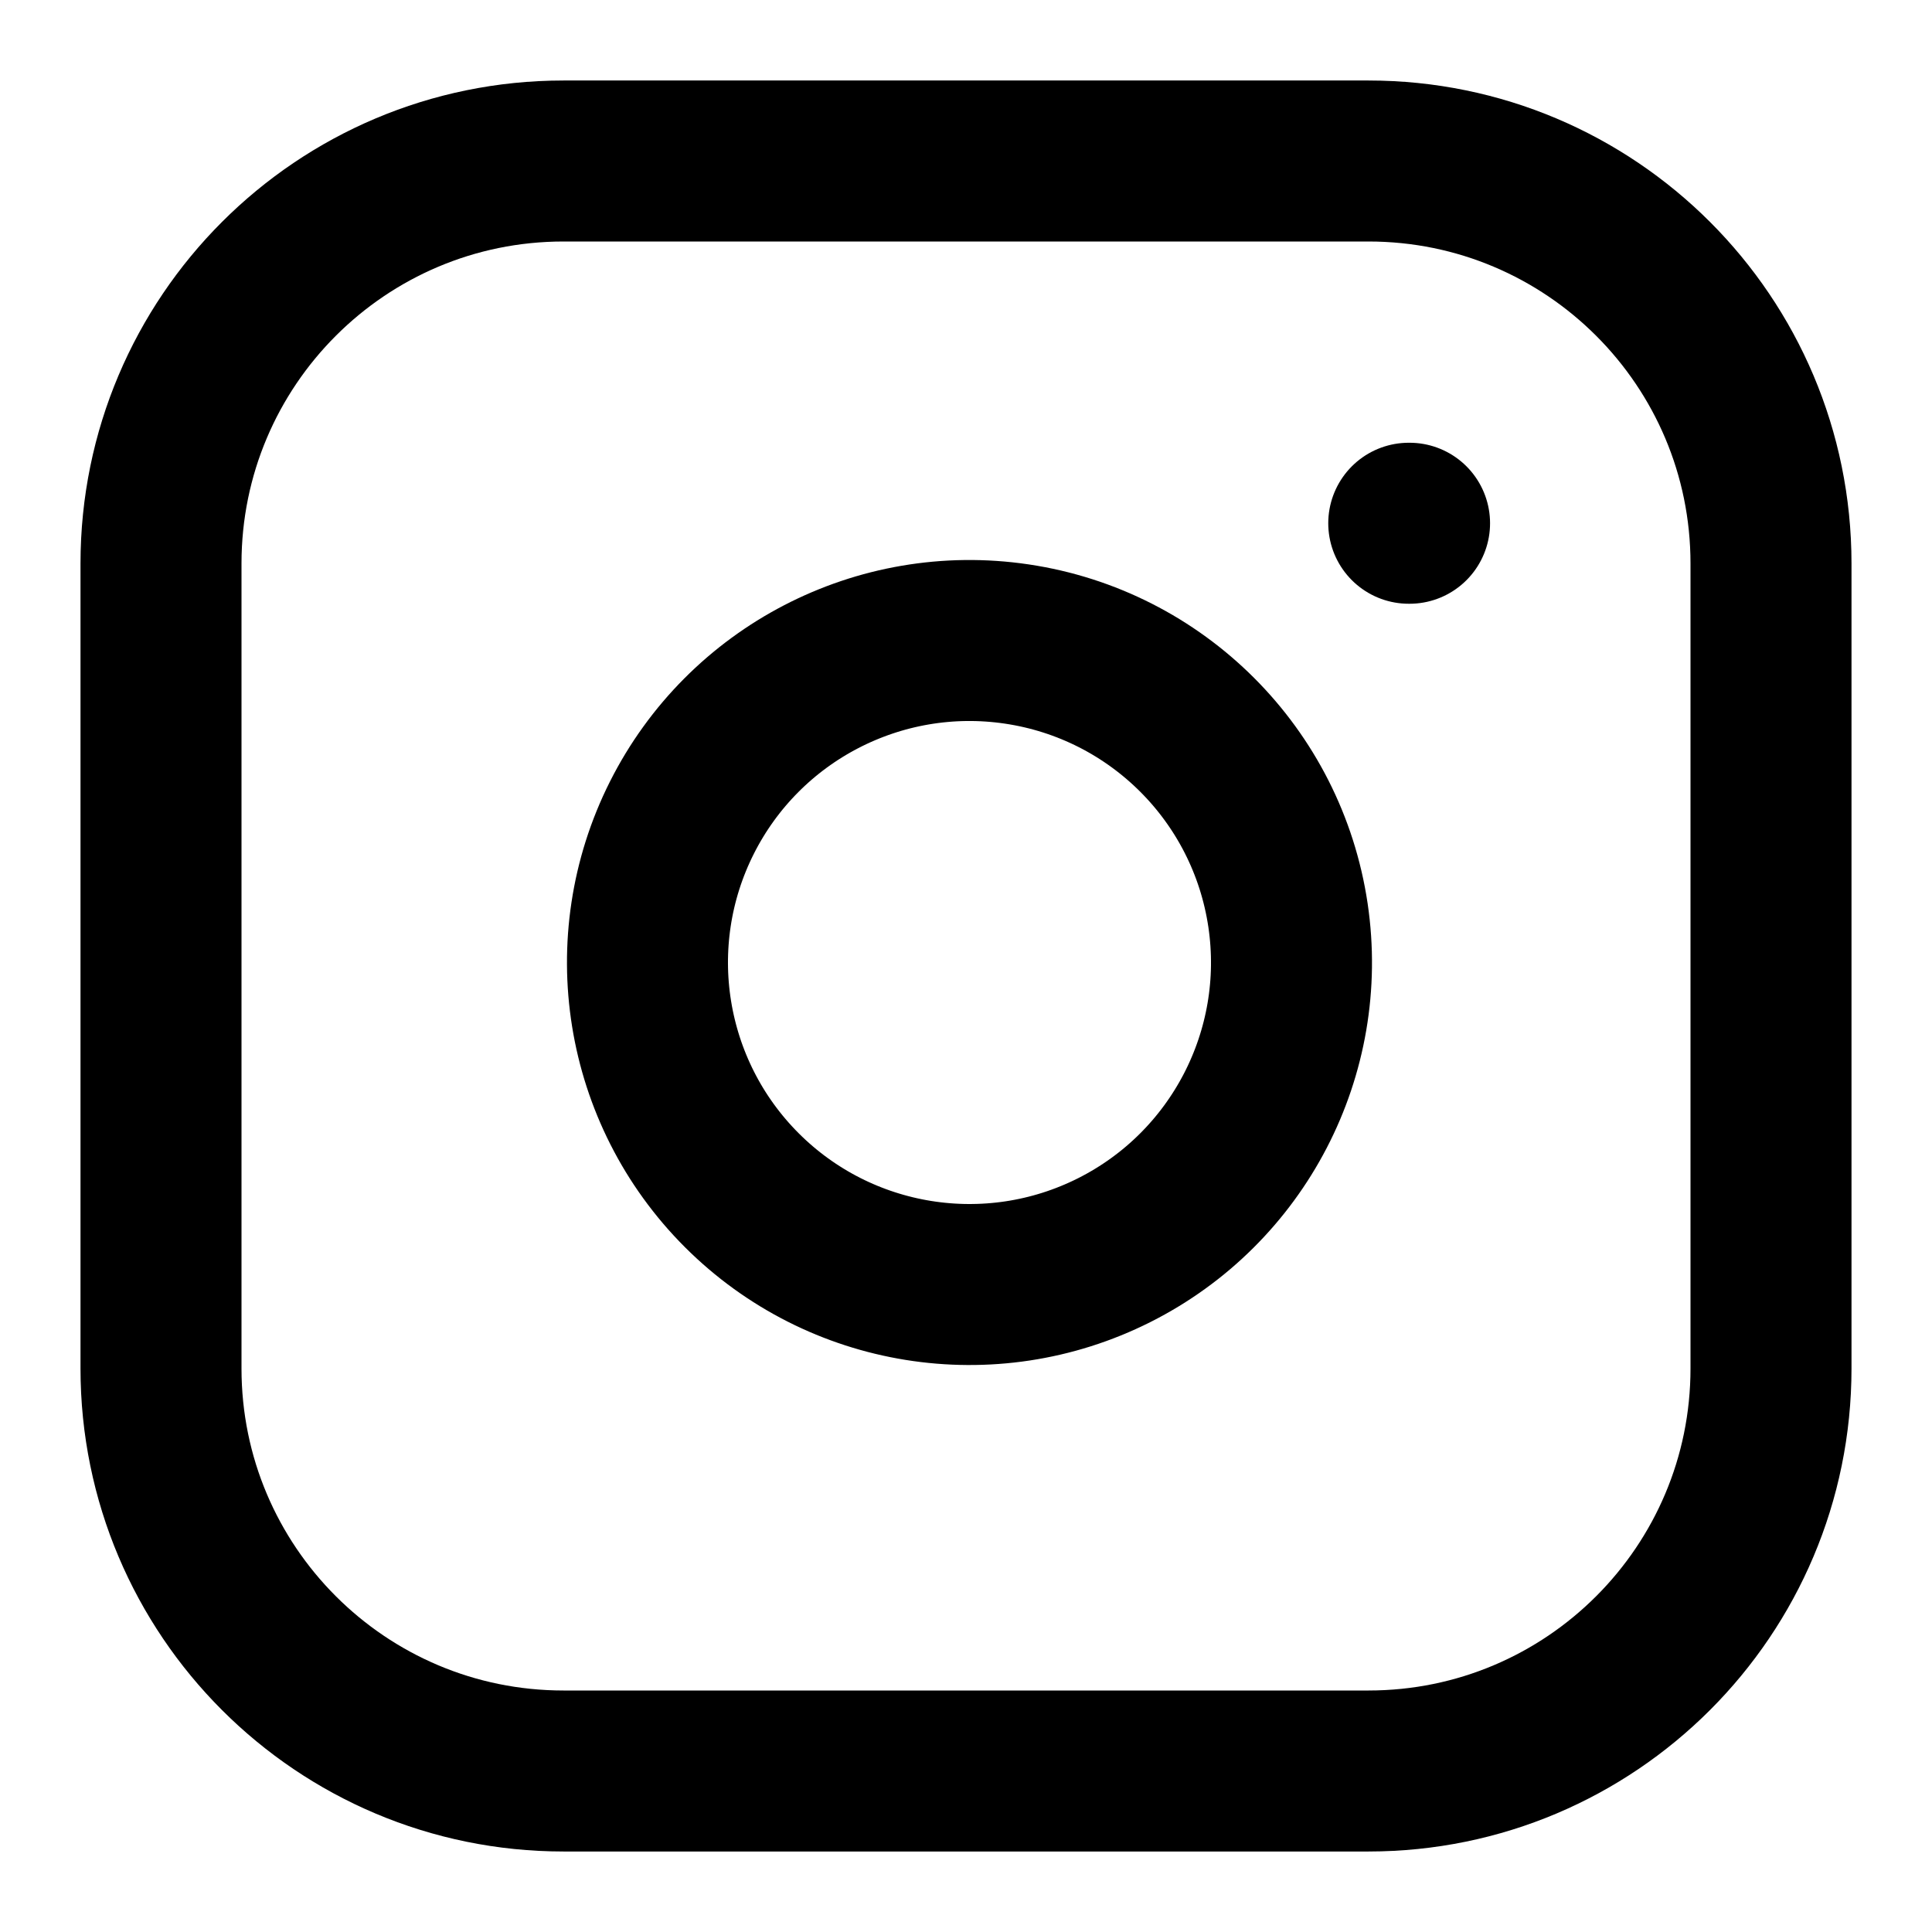
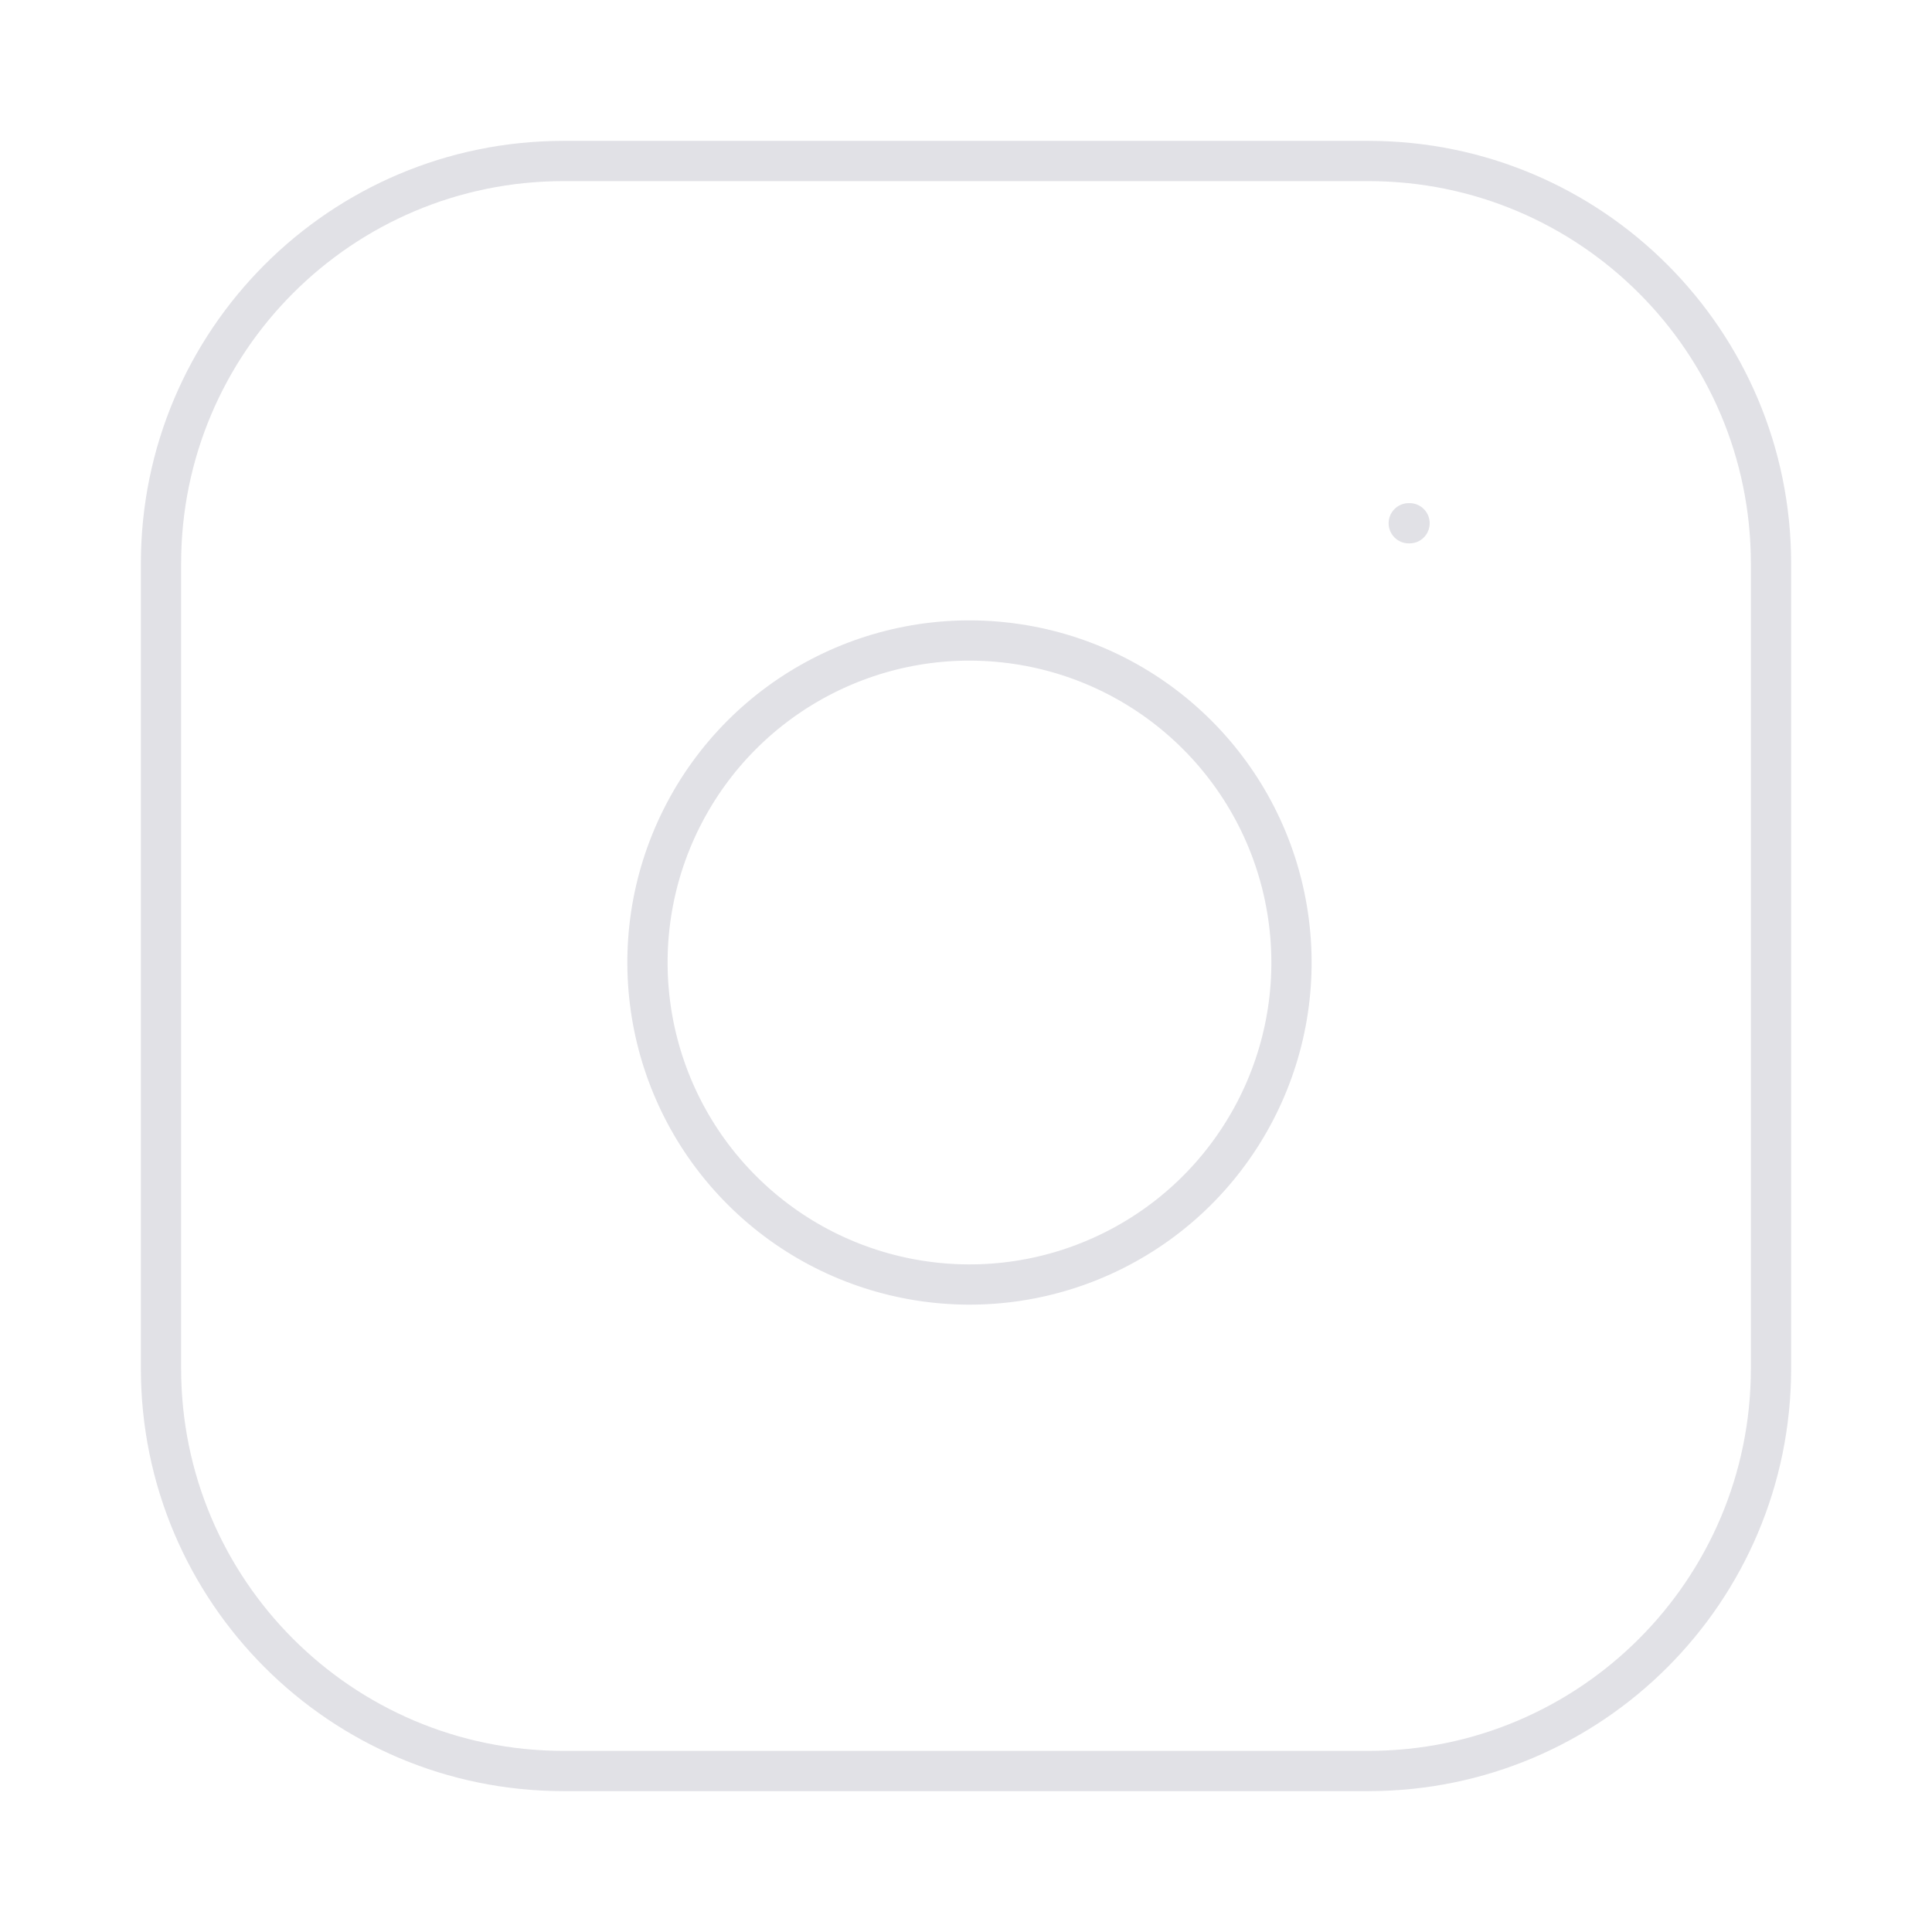
- <svg xmlns="http://www.w3.org/2000/svg" width="32" height="32" viewBox="0 0 24 24" fill="none" stroke="currentColor" stroke-width="2" stroke-linecap="round" stroke-linejoin="round" class="feather feather-instagram">
+ <svg xmlns="http://www.w3.org/2000/svg" width="36" height="36" color="#e1e1e6" viewBox="0 0 24 24" fill="none" stroke="currentColor" stroke-width="0.5" stroke-linecap="round" stroke-linejoin="round" class="feather feather-instagram">
  <rect x="2" y="2" width="20" height="20" rx="5" ry="5" />
  <path d="M16 11.37A4 4 0 1 1 12.63 8 4 4 0 0 1 16 11.37z" />
  <line x1="17.5" y1="6.5" x2="17.51" y2="6.5" />
</svg>
